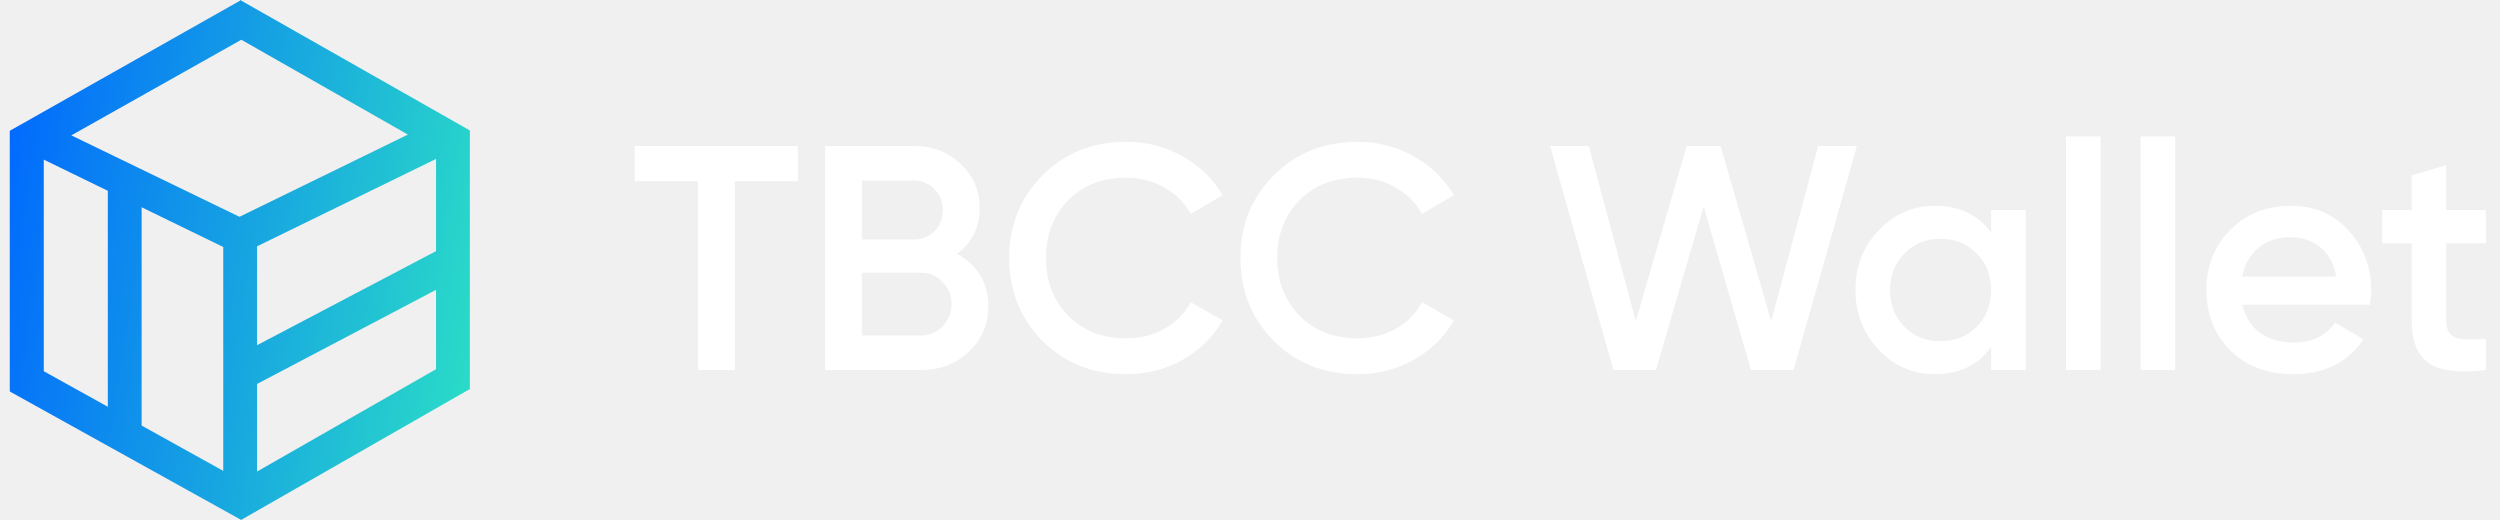
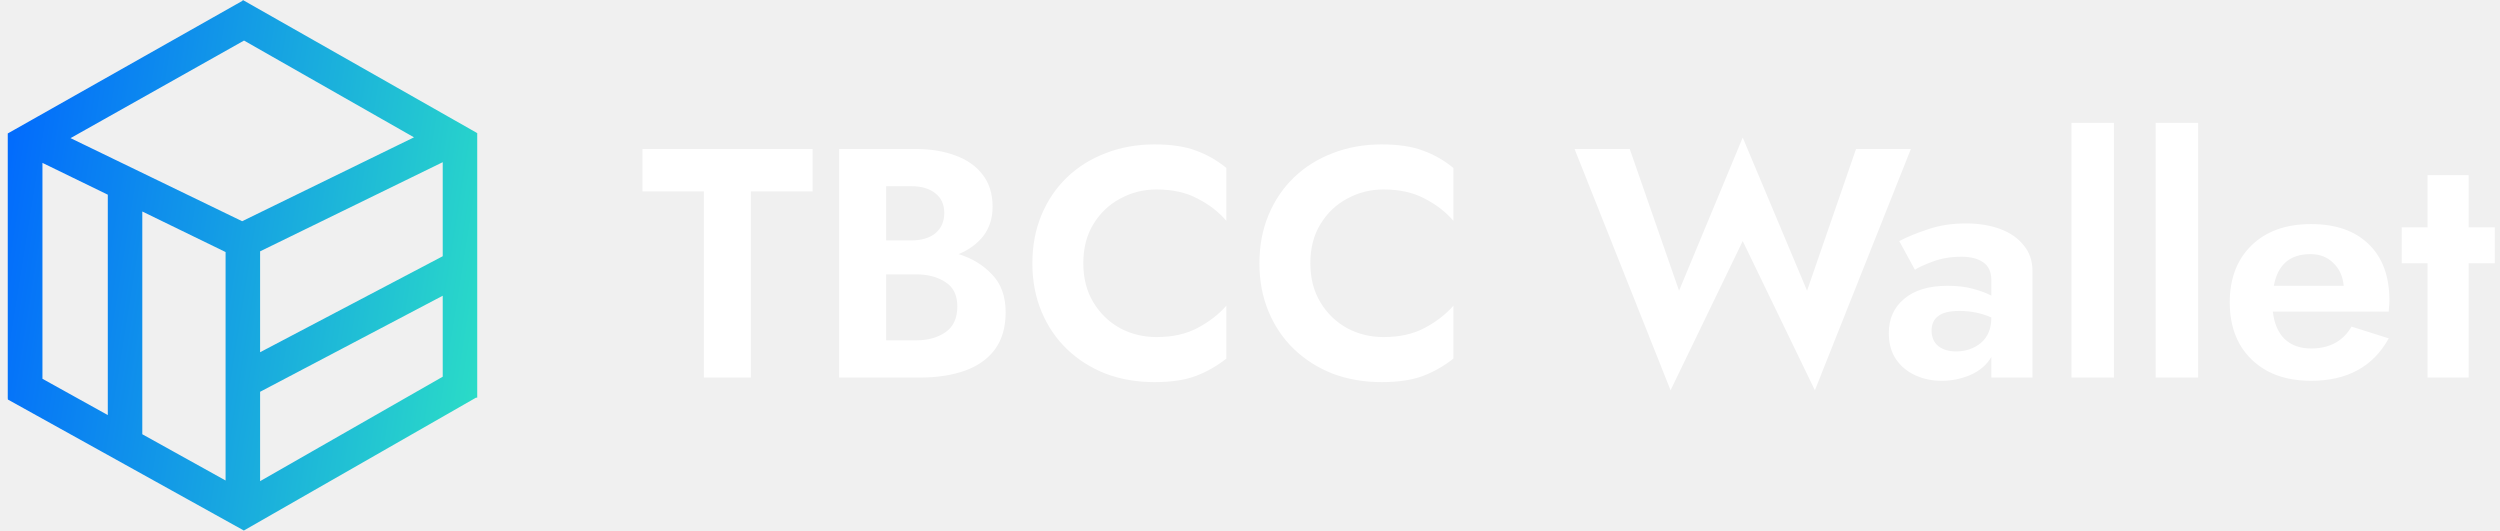
- <svg xmlns="http://www.w3.org/2000/svg" width="250" height="52" viewBox="0 0 250 52" fill="none">
-   <path d="M10.781 44.242V15.636L14.163 17.363V44.261L10.781 44.242ZM22.325 50.46V22.081L25.706 22.14V50.46H22.325ZM0.977 39.089V13.079L4.378 11.431V38.329L0.977 39.089ZM23.372 25.21L1.395 14.51L5.35 12.674L24.839 22.111L23.382 25.21H23.372ZM45.288 16.02L22.665 3.139L24.016 0L46.942 13.02L45.298 16.02H45.288ZM24.132 52L0.977 39.148L2.619 36.145L25.604 48.91L24.132 52ZM3.61 15.517L0.977 13.079L24.016 0.059L25.624 3.136L3.61 15.517ZM43.605 38.961V14.214L46.986 13.03V38.97L43.605 38.961ZM24.234 39.16L22.68 36.11L44.498 24.64L46.053 27.693L24.234 39.17V39.16ZM23.506 25.706L22.048 22.607L44.397 11.697L45.854 14.796L23.506 25.706ZM24.135 51.99L22.655 48.898L44.778 36.246L46.988 38.901L24.135 51.98V51.99Z" fill="url(#paint0_linear)" />
-   <path d="M79.788 14.6V18.12H73.484V37H69.805V18.12H63.468V14.6H79.788ZM95.694 25.384C96.675 25.896 97.443 26.6 97.998 27.496C98.552 28.392 98.83 29.427 98.83 30.6C98.83 32.435 98.179 33.96 96.878 35.176C95.576 36.392 93.987 37 92.11 37H82.51V14.6H91.406C93.24 14.6 94.787 15.197 96.046 16.392C97.326 17.565 97.966 19.037 97.966 20.808C97.966 22.749 97.208 24.275 95.694 25.384ZM91.406 18.056H86.19V23.944H91.406C92.216 23.944 92.899 23.667 93.454 23.112C94.008 22.536 94.286 21.832 94.286 21C94.286 20.168 94.008 19.475 93.454 18.92C92.899 18.344 92.216 18.056 91.406 18.056ZM92.11 33.544C92.963 33.544 93.678 33.245 94.254 32.648C94.851 32.029 95.15 31.283 95.15 30.408C95.15 29.533 94.851 28.797 94.254 28.2C93.678 27.581 92.963 27.272 92.11 27.272H86.19V33.544H92.11ZM112.633 37.416C109.262 37.416 106.468 36.307 104.249 34.088C102.03 31.848 100.921 29.085 100.921 25.8C100.921 22.515 102.03 19.763 104.249 17.544C106.468 15.304 109.262 14.184 112.633 14.184C114.66 14.184 116.526 14.664 118.233 15.624C119.961 16.584 121.305 17.885 122.265 19.528L119.065 21.384C118.468 20.275 117.593 19.4 116.441 18.76C115.31 18.099 114.041 17.768 112.633 17.768C110.244 17.768 108.302 18.525 106.809 20.04C105.337 21.555 104.601 23.475 104.601 25.8C104.601 28.125 105.337 30.045 106.809 31.56C108.302 33.075 110.244 33.832 112.633 33.832C114.041 33.832 115.321 33.512 116.473 32.872C117.625 32.211 118.489 31.325 119.065 30.216L122.265 32.04C121.326 33.683 119.993 34.995 118.265 35.976C116.558 36.936 114.681 37.416 112.633 37.416ZM135.758 37.416C132.387 37.416 129.593 36.307 127.374 34.088C125.155 31.848 124.046 29.085 124.046 25.8C124.046 22.515 125.155 19.763 127.374 17.544C129.593 15.304 132.387 14.184 135.758 14.184C137.785 14.184 139.651 14.664 141.358 15.624C143.086 16.584 144.43 17.885 145.39 19.528L142.19 21.384C141.593 20.275 140.718 19.4 139.566 18.76C138.435 18.099 137.166 17.768 135.758 17.768C133.369 17.768 131.427 18.525 129.934 20.04C128.462 21.555 127.726 23.475 127.726 25.8C127.726 28.125 128.462 30.045 129.934 31.56C131.427 33.075 133.369 33.832 135.758 33.832C137.166 33.832 138.446 33.512 139.598 32.872C140.75 32.211 141.614 31.325 142.19 30.216L145.39 32.04C144.451 33.683 143.118 34.995 141.39 35.976C139.683 36.936 137.806 37.416 135.758 37.416ZM161.34 37L155.004 14.6H158.876L163.58 32.104L168.668 14.6H172.06L177.116 32.104L181.82 14.6H185.692L179.356 37H175.1L170.364 20.648L165.596 37H161.34ZM199.114 21H202.57V37H199.114V34.696C197.813 36.509 195.946 37.416 193.514 37.416C191.317 37.416 189.439 36.605 187.882 34.984C186.325 33.341 185.546 31.347 185.546 29C185.546 26.632 186.325 24.637 187.882 23.016C189.439 21.395 191.317 20.584 193.514 20.584C195.946 20.584 197.813 21.48 199.114 23.272V21ZM190.442 32.68C191.402 33.64 192.607 34.12 194.058 34.12C195.509 34.12 196.714 33.64 197.674 32.68C198.634 31.699 199.114 30.472 199.114 29C199.114 27.528 198.634 26.312 197.674 25.352C196.714 24.371 195.509 23.88 194.058 23.88C192.607 23.88 191.402 24.371 190.442 25.352C189.482 26.312 189.002 27.528 189.002 29C189.002 30.472 189.482 31.699 190.442 32.68ZM206.598 37V13.64H210.054V37H206.598ZM214.067 37V13.64H217.523V37H214.067ZM224.256 30.472C224.512 31.688 225.098 32.627 226.016 33.288C226.933 33.928 228.053 34.248 229.376 34.248C231.21 34.248 232.586 33.587 233.504 32.264L236.352 33.928C234.773 36.253 232.437 37.416 229.344 37.416C226.741 37.416 224.64 36.627 223.04 35.048C221.44 33.448 220.64 31.432 220.64 29C220.64 26.611 221.429 24.616 223.008 23.016C224.586 21.395 226.613 20.584 229.088 20.584C231.434 20.584 233.354 21.405 234.848 23.048C236.362 24.691 237.12 26.685 237.12 29.032C237.12 29.395 237.077 29.875 236.992 30.472H224.256ZM224.224 27.656H233.632C233.397 26.355 232.853 25.373 232 24.712C231.168 24.051 230.186 23.72 229.056 23.72C227.776 23.72 226.709 24.072 225.856 24.776C225.002 25.48 224.458 26.44 224.224 27.656ZM248.589 24.328H244.621V32.008C244.621 32.669 244.77 33.149 245.069 33.448C245.367 33.725 245.805 33.885 246.381 33.928C246.978 33.949 247.714 33.939 248.589 33.896V37C245.943 37.32 244.045 37.096 242.893 36.328C241.741 35.539 241.165 34.099 241.165 32.008V24.328H238.221V21H241.165V17.544L244.621 16.52V21H248.589V24.328Z" fill="white" />
+ <svg xmlns="http://www.w3.org/2000/svg" width="245" height="52" viewBox="0 0 245 52" fill="none">
+   <path d="M10.564 44.242V15.636L13.945 17.363V44.261L10.564 44.242ZM22.107 50.46V22.081L25.489 22.14V50.46H22.107ZM0.76 39.089V13.079L4.16 11.431V38.329L0.76 39.089ZM23.154 25.21L1.177 14.51L5.132 12.674L24.621 22.111L23.164 25.21H23.154ZM45.07 16.02L22.447 3.139L23.798 0L46.725 13.02L45.08 16.02H45.07ZM23.915 52L0.76 39.148L2.402 36.145L25.387 48.91L23.915 52ZM3.393 15.517L0.76 13.079L23.798 0.059L25.406 3.136L3.393 15.517ZM43.387 38.961V14.214L46.768 13.03V38.97L43.387 38.961ZM24.017 39.16L22.462 36.11L44.281 24.64L45.836 27.693L24.017 39.17V39.16ZM23.288 25.706L21.83 22.607L44.179 11.697L45.636 14.796L23.288 25.706ZM23.917 51.99L22.438 48.898L44.56 36.246L46.771 38.901L23.917 51.98V51.99Z" fill="url(#paint0_linear)" />
+   <path d="M62.963 18.76V14.6H79.635V18.76H73.587V37H68.979V18.76H62.963ZM98.554 30.6C98.554 32.072 98.202 33.288 97.498 34.248C96.794 35.187 95.813 35.88 94.554 36.328C93.295 36.776 91.834 37 90.17 37H82.234V14.6H89.722C91.194 14.6 92.495 14.813 93.626 15.24C94.757 15.645 95.642 16.264 96.282 17.096C96.943 17.928 97.274 18.984 97.274 20.264C97.274 21.373 96.975 22.323 96.378 23.112C95.781 23.88 94.97 24.477 93.946 24.904C95.269 25.309 96.367 25.981 97.242 26.92C98.117 27.837 98.554 29.064 98.554 30.6ZM89.306 18.248H86.842V23.56H89.306C90.309 23.56 91.098 23.325 91.674 22.856C92.25 22.365 92.538 21.704 92.538 20.872C92.538 20.04 92.25 19.4 91.674 18.952C91.098 18.483 90.309 18.248 89.306 18.248ZM86.842 33.352H89.786C90.938 33.352 91.898 33.085 92.666 32.552C93.434 32.019 93.818 31.176 93.818 30.024C93.818 28.936 93.434 28.147 92.666 27.656C91.898 27.144 90.938 26.888 89.786 26.888H86.842V33.352ZM106.165 25.8C106.165 27.272 106.495 28.552 107.157 29.64C107.818 30.728 108.693 31.571 109.781 32.168C110.869 32.744 112.053 33.032 113.333 33.032C114.911 33.032 116.255 32.733 117.365 32.136C118.495 31.539 119.434 30.813 120.181 29.96V35.144C119.263 35.869 118.271 36.435 117.205 36.84C116.138 37.245 114.783 37.448 113.141 37.448C111.413 37.448 109.813 37.171 108.341 36.616C106.89 36.04 105.631 35.24 104.565 34.216C103.498 33.192 102.666 31.965 102.069 30.536C101.471 29.107 101.173 27.528 101.173 25.8C101.173 24.072 101.471 22.493 102.069 21.064C102.666 19.635 103.498 18.408 104.565 17.384C105.631 16.36 106.89 15.571 108.341 15.016C109.813 14.44 111.413 14.152 113.141 14.152C114.783 14.152 116.138 14.355 117.205 14.76C118.271 15.144 119.263 15.709 120.181 16.456V21.64C119.434 20.765 118.495 20.04 117.365 19.464C116.255 18.867 114.911 18.568 113.333 18.568C112.053 18.568 110.869 18.867 109.781 19.464C108.693 20.04 107.818 20.872 107.157 21.96C106.495 23.027 106.165 24.307 106.165 25.8ZM128.415 25.8C128.415 27.272 128.745 28.552 129.407 29.64C130.068 30.728 130.943 31.571 132.031 32.168C133.119 32.744 134.303 33.032 135.583 33.032C137.161 33.032 138.505 32.733 139.615 32.136C140.745 31.539 141.684 30.813 142.431 29.96V35.144C141.513 35.869 140.521 36.435 139.455 36.84C138.388 37.245 137.033 37.448 135.391 37.448C133.663 37.448 132.063 37.171 130.591 36.616C129.14 36.04 127.881 35.24 126.815 34.216C125.748 33.192 124.916 31.965 124.319 30.536C123.721 29.107 123.423 27.528 123.423 25.8C123.423 24.072 123.721 22.493 124.319 21.064C124.916 19.635 125.748 18.408 126.815 17.384C127.881 16.36 129.14 15.571 130.591 15.016C132.063 14.44 133.663 14.152 135.391 14.152C137.033 14.152 138.388 14.355 139.455 14.76C140.521 15.144 141.513 15.709 142.431 16.456V21.64C141.684 20.765 140.745 20.04 139.615 19.464C138.505 18.867 137.161 18.568 135.583 18.568C134.303 18.568 133.119 18.867 132.031 19.464C130.943 20.04 130.068 20.872 129.407 21.96C128.745 23.027 128.415 24.307 128.415 25.8ZM177.091 28.488L181.891 14.6H187.267L177.859 38.248L170.787 23.624L163.715 38.248L154.307 14.6H159.715L164.547 28.488L170.787 13.48L177.091 28.488ZM187.663 26.44L186.127 23.624C186.895 23.219 187.833 22.835 188.943 22.472C190.052 22.088 191.289 21.896 192.655 21.896C193.913 21.896 195.033 22.077 196.015 22.44C196.996 22.803 197.764 23.336 198.319 24.04C198.895 24.723 199.183 25.565 199.183 26.568V37H195.151V34.984C194.703 35.752 194.02 36.339 193.103 36.744C192.207 37.128 191.268 37.32 190.287 37.32C189.348 37.32 188.484 37.139 187.695 36.776C186.905 36.413 186.276 35.891 185.807 35.208C185.337 34.504 185.103 33.651 185.103 32.648C185.103 31.24 185.604 30.12 186.607 29.288C187.609 28.435 189.028 28.008 190.863 28.008C191.801 28.008 192.623 28.104 193.327 28.296C194.052 28.488 194.66 28.712 195.151 28.968V27.464C195.151 26.653 194.884 26.067 194.351 25.704C193.839 25.341 193.124 25.16 192.207 25.16C191.183 25.16 190.244 25.32 189.391 25.64C188.537 25.96 187.961 26.227 187.663 26.44ZM189.295 32.392C189.295 33.053 189.519 33.565 189.967 33.928C190.415 34.269 190.991 34.44 191.695 34.44C192.633 34.44 193.444 34.163 194.127 33.608C194.809 33.032 195.151 32.2 195.151 31.112C194.191 30.685 193.145 30.472 192.015 30.472C191.055 30.472 190.361 30.643 189.935 30.984C189.508 31.304 189.295 31.773 189.295 32.392ZM203.006 12.04H207.166V37H203.006V12.04ZM211.256 12.04H215.416V37H211.256V12.04ZM226.482 37.32C224.861 37.32 223.453 37.011 222.258 36.392C221.064 35.752 220.136 34.856 219.474 33.704C218.834 32.552 218.514 31.197 218.514 29.64C218.514 27.293 219.229 25.427 220.658 24.04C222.088 22.653 224.029 21.96 226.482 21.96C228.914 21.96 230.802 22.621 232.146 23.944C233.49 25.245 234.162 27.08 234.162 29.448C234.162 29.661 234.152 29.864 234.13 30.056C234.109 30.248 234.098 30.408 234.098 30.536H222.738C222.866 31.688 223.25 32.584 223.89 33.224C224.552 33.843 225.416 34.152 226.482 34.152C228.296 34.152 229.618 33.437 230.45 32.008L234.098 33.16C232.562 35.933 230.024 37.32 226.482 37.32ZM226.418 24.904C224.413 24.904 223.218 25.939 222.834 28.008H229.682C229.597 27.069 229.256 26.323 228.658 25.768C228.082 25.192 227.336 24.904 226.418 24.904ZM235.368 22.28H237.896V17.16H241.928V22.28H244.488V25.8H241.928V37H237.896V25.8H235.368V22.28Z" fill="white" />
  <defs>
-     <linearGradient id="paint0_linear" x1="0.977" y1="0" x2="53.937" y2="8.451" gradientUnits="userSpaceOnUse">
+     <linearGradient id="paint0_linear" x1="0.76" y1="0" x2="53.72" y2="8.451" gradientUnits="userSpaceOnUse">
      <stop stop-color="#0066FF" />
      <stop offset="1" stop-color="#2CE0C5" />
    </linearGradient>
  </defs>
</svg>
